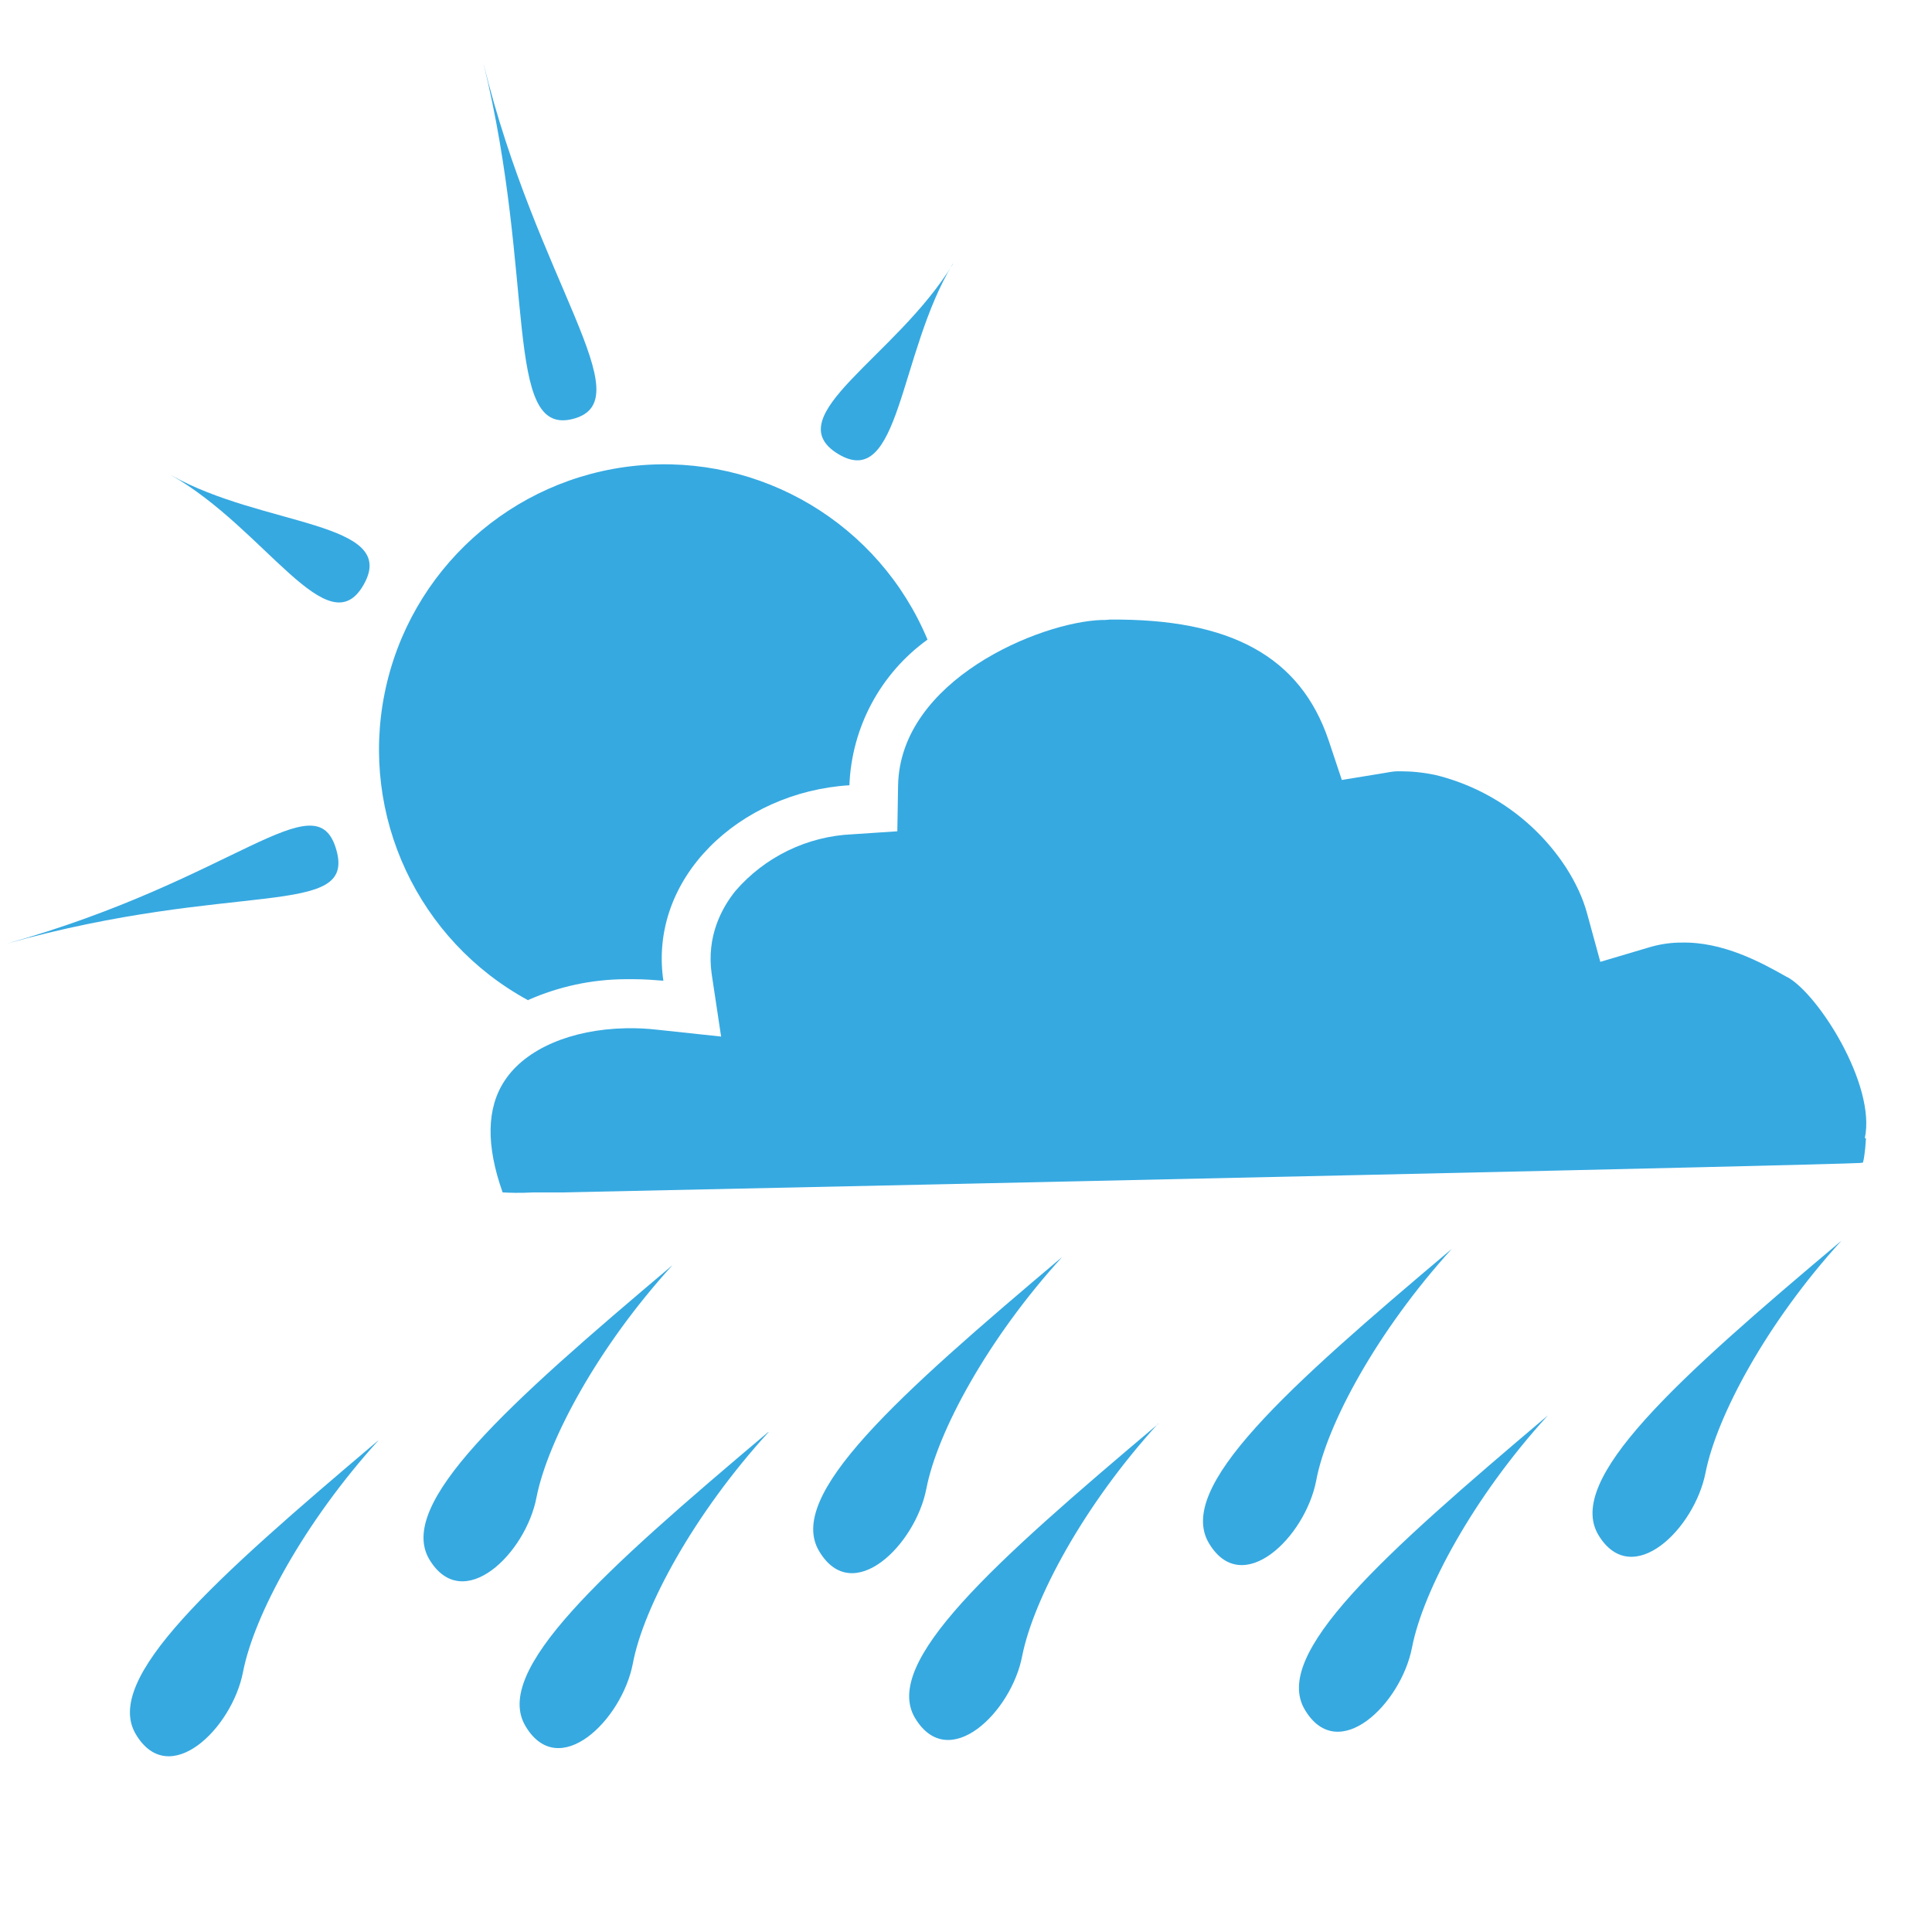
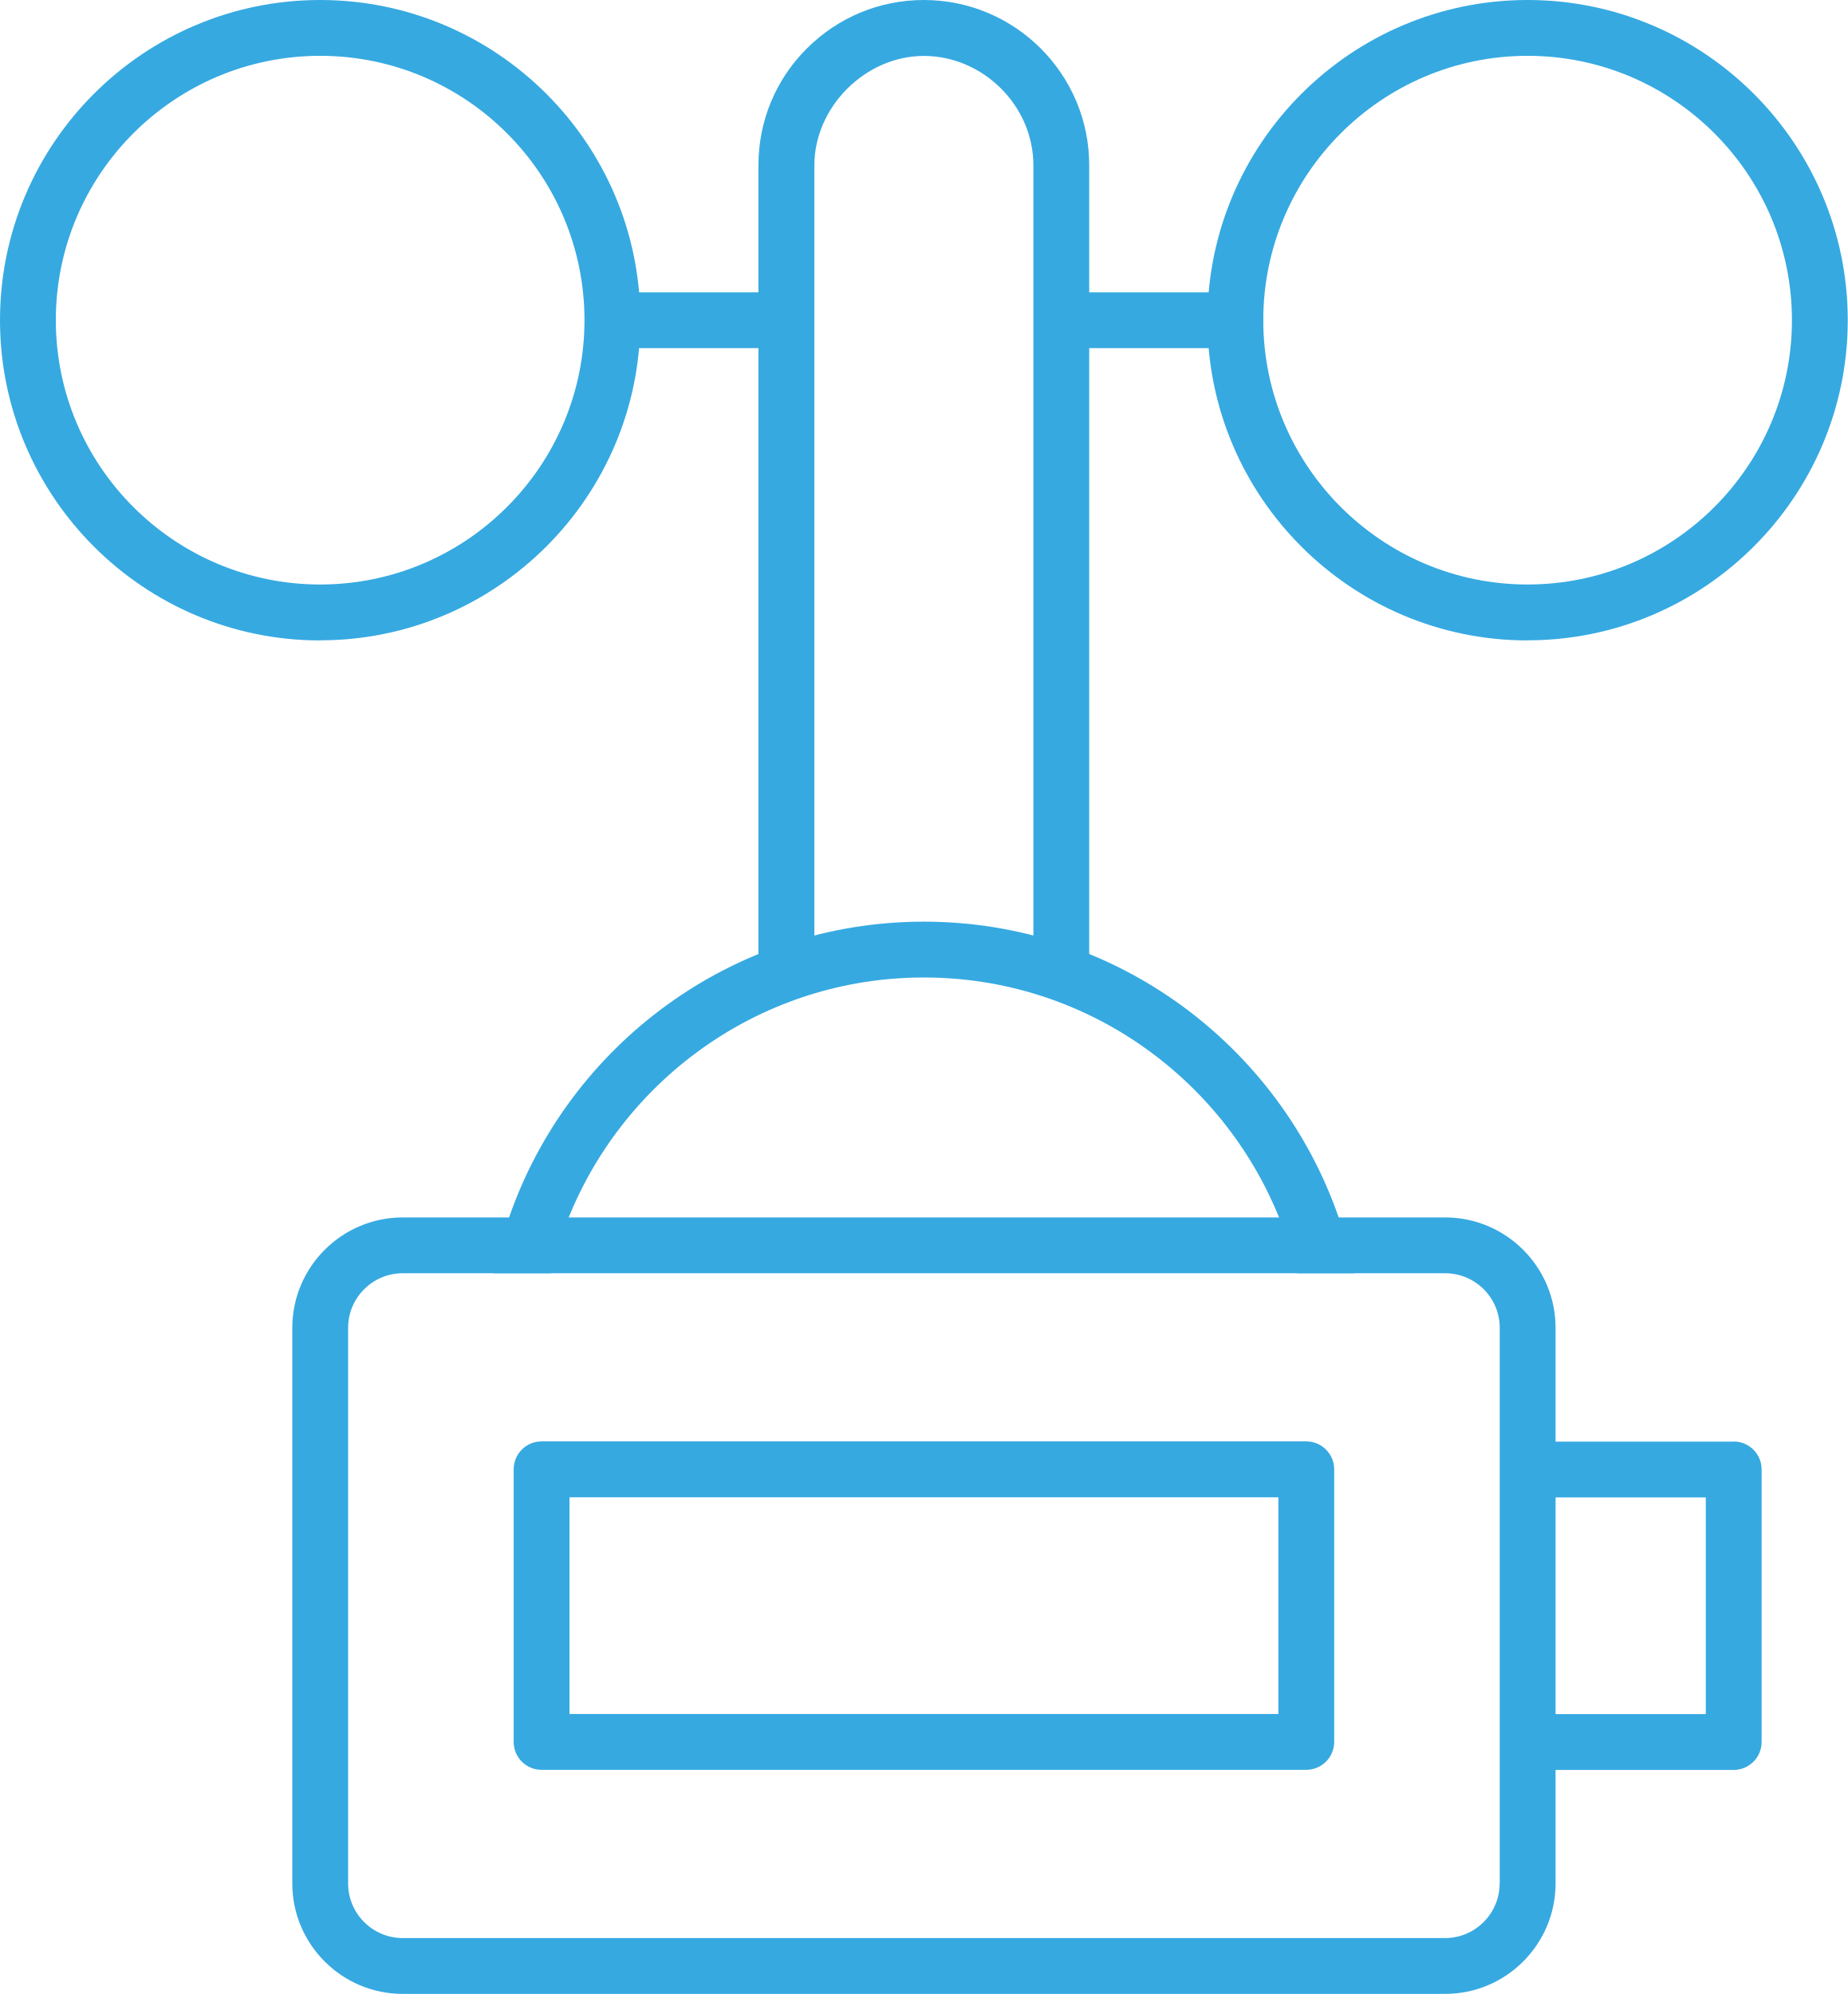
- <svg xmlns="http://www.w3.org/2000/svg" width="512" height="512" viewBox="-247 -247 512 512" xml:space="preserve">
-   <switch>
+ <svg xmlns="http://www.w3.org/2000/svg" id="Capa_2" data-name="Capa 2" viewBox="0 0 165.18 178.25">
+   <defs>
+     <style>
+       .cls-1 {
+         fill: #36a9e1;
+       }
+     </style>
+   </defs>
+   <g id="Capa_1-2" data-name="Capa 1">
    <g>
-       <path fill="#36A9E1" d="M-68.8 88.3c-44 37.1-73.2 63.3-64.4 78 8.9 14.7 25.6-1.6 28.4-16.6 3-15 16.2-39.7 36-61.4zM34.5 86.1c-44 37.1-73.3 63.3-64.4 78 8.8 14.8 25.5-1.6 28.4-16.6 2.9-15 16.2-39.7 36-61.4zM137.7 84c-43.9 37-73.2 63.2-64.3 78 8.8 14.7 25.5-1.6 28.4-16.6 2.8-15 16.2-39.7 36-61.5zM241 81.8c-44 37-73.2 63.3-64.4 78 8.9 14.7 25.5-1.6 28.4-16.6 3-15 16.2-39.7 36-61.4zM-146.6 134.6c-44 37.2-73.2 63.3-64.4 78 8.8 14.8 25.5-1.5 28.4-16.5 2.9-15 16.2-39.7 36-61.5zM-43.4 132.5c-44 37.1-73.2 63.3-64.3 78 8.8 14.7 25.5-1.6 28.4-16.6 2.8-15 16.2-39.7 36-61.4zM60 130.3c-44 37.1-73.3 63.3-64.5 78 8.9 14.8 25.6-1.6 28.4-16.5 3-15 16.2-39.8 36-61.5zM163.2 128.1c-44 37.2-73.2 63.3-64.4 78 8.8 14.8 25.5-1.5 28.4-16.5 2.9-15 16.2-39.8 36-61.5zM-118.9-230.3c14 57.1 5.2 99.2 23.8 94.3 18.6-4.9-9.6-36.1-23.8-94.3zM-201.7-121.1c25 14.2 41.7 45.7 51.1 29 9.5-16.8-27-15.3-51.1-29zM-245.3 3.1c60.7-17 92.8-6.5 87.4-25-5.4-18.5-26.7 8-87.4 25zM5.5-177c-14.9 24.6-46.8 40.3-30.4 50.3 16.5 10 16-26.6 30.4-50.4zM-107 18a64.5 64.5 0 0 1 25.6-5.5h2.5c2.6 0 5.2.2 7.7.4-4-27.2 20.2-50 49.3-51.8A50 50 0 0 1-1.2-77.5 75.6 75.6 0 1 0-107 18.1z" />
-       <path fill="#36A9E1" d="M226.7 12c-7-4-17.2-9.5-28.2-9.2h-.7a30 30 0 0 0-7.9 1.3l-12.8 3.8-3.5-12.8c-1.1-4.1-3-8.1-5.4-11.9a57.7 57.7 0 0 0-34.7-24.8c-3.3-.7-6.4-1-9.3-1h-.8c-1.3 0-2.5.3-3.8.5l-11 1.8-3.5-10.5c-7.5-22.2-26-32.3-58-32l-1.3.1H45c-16.3.5-53.6 15.9-54 44l-.2 12-12 .8a43.5 43.5 0 0 0-30.9 15c-3.7 4.6-7.7 12.1-6.3 22l2.5 16.6-16.8-1.8a61 61 0 0 0-8.5-.4c-14.5.3-26.5 5.5-32 13.8-4.9 7.3-5 17.3-.6 29.7 1.8.1 4.4.2 8.3 0h7.7c122.2-2.6 332-7.2 343.7-7.8l.8-.1c.3-1 .5-2.9.6-3.8l.2-2.6-.3-.1c3-14-12.3-38.2-20.6-42.7z" />
+       <path class="cls-1" d="M154.98,128.87h-18.42v4.99h15.93v19.37h-15.93v4.99h18.42c1.38,0,2.5-1.12,2.5-2.5v-24.36c0-1.38-1.12-2.5-2.5-2.5Z" />
+       <g>
+         <path class="cls-1" d="M28.62,57.25C12.84,57.25,0,44.41,0,28.62S12.84,0,28.62,0s28.62,12.84,28.62,28.62-12.84,28.62-28.62,28.62ZM28.62,4.99C15.59,4.99,4.99,15.59,4.99,28.62s10.6,23.63,23.63,23.63,23.63-10.6,23.63-23.63S41.66,4.99,28.62,4.99Z" />
+         <path class="cls-1" d="M136.56,57.25c-15.78,0-28.62-12.84-28.62-28.62S120.78,0,136.56,0s28.62,12.84,28.62,28.62-12.84,28.62-28.62,28.62ZM136.56,4.99c-13.03,0-23.63,10.6-23.63,23.63s10.6,23.63,23.63,23.63,23.63-10.6,23.63-23.63-10.6-23.63-23.63-23.63Z" />
+       </g>
+       <path class="cls-1" d="M116.77,158.21H48.41c-1.38,0-2.49-1.12-2.49-2.5v-24.36c0-1.38,1.12-2.5,2.49-2.5h68.36c1.38,0,2.5,1.12,2.5,2.5v24.36c0,1.38-1.12,2.5-2.5,2.5ZM50.91,153.22h63.37v-19.37h-63.37v19.37Z" />
+       <path class="cls-1" d="M129.19,108.83H36c-5.44,0-9.87,4.43-9.87,9.87v49.67c0,5.44,4.43,9.87,9.87,9.87h93.19c5.44,0,9.87-4.43,9.87-9.87v-49.67c0-5.44-4.43-9.87-9.87-9.87ZM134.06,168.37c0,2.69-2.19,4.88-4.88,4.88H36c-2.69,0-4.88-2.19-4.88-4.88v-49.67c0-2.69,2.19-4.88,4.88-4.88h93.19c2.69,0,4.88,2.19,4.88,4.88v49.67Z" />
+       <path class="cls-1" d="M119.67,108.83c-5.32-15.37-19.92-26.44-37.08-26.44s-31.76,11.07-37.08,26.44c-.56,1.62-1.03,3.29-1.37,4.99h5.12c.4-1.72.93-3.39,1.58-4.99,5.08-12.56,17.39-21.45,31.75-21.45s26.67,8.89,31.75,21.45c.65,1.61,1.18,3.28,1.58,4.99h5.12c-.35-1.71-.81-3.37-1.37-4.99Z" />
+       <path class="cls-1" d="M67.81,31.12h-13.05c-1.38,0-2.5-1.12-2.5-2.5s1.12-2.49,2.5-2.49h13.05c1.38,0,2.49,1.12,2.49,2.49s-1.12,2.5-2.49,2.5Z" />
+       <path class="cls-1" d="M110.43,31.12h-13.05c-1.38,0-2.5-1.12-2.5-2.5s1.12-2.49,2.5-2.49h13.05c1.38,0,2.49,1.12,2.49,2.49s-1.12,2.5-2.49,2.5Z" />
+       <path class="cls-1" d="M72.8,86.26V14.79c0-5.23,4.56-9.79,9.79-9.79s9.79,4.39,9.79,9.79v71.48h4.99V14.79C97.38,6.63,90.74,0,82.59,0c-3.95,0-7.66,1.54-10.46,4.33s-4.33,6.51-4.33,10.46v71.48h4.99Z" />
    </g>
-   </switch>
+   </g>
</svg>
